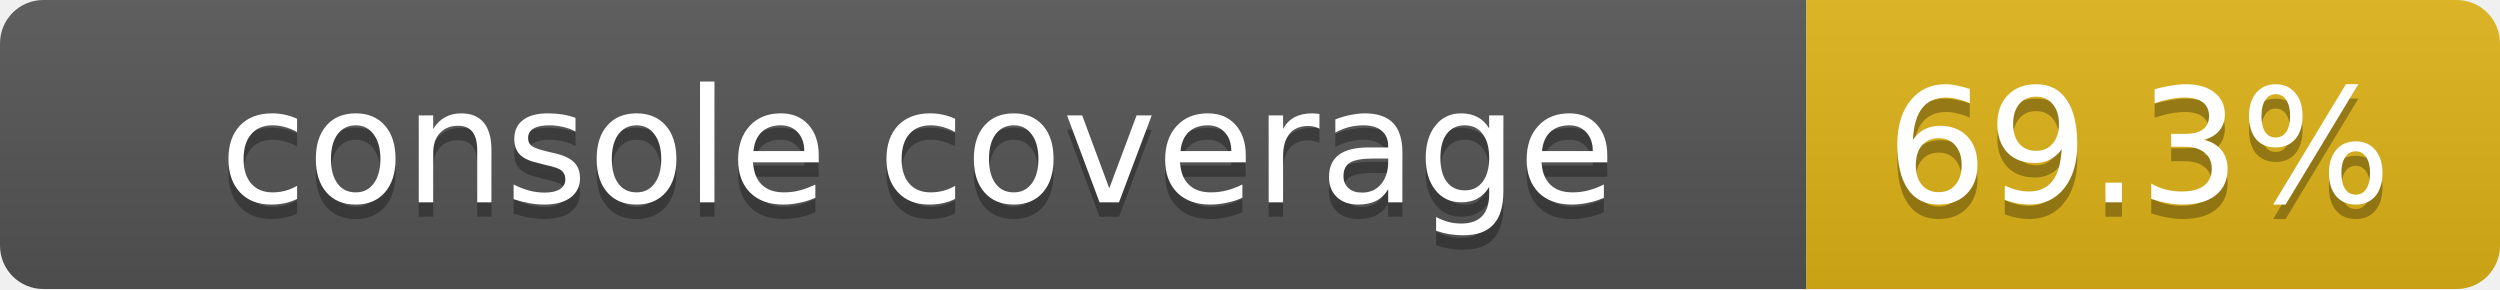
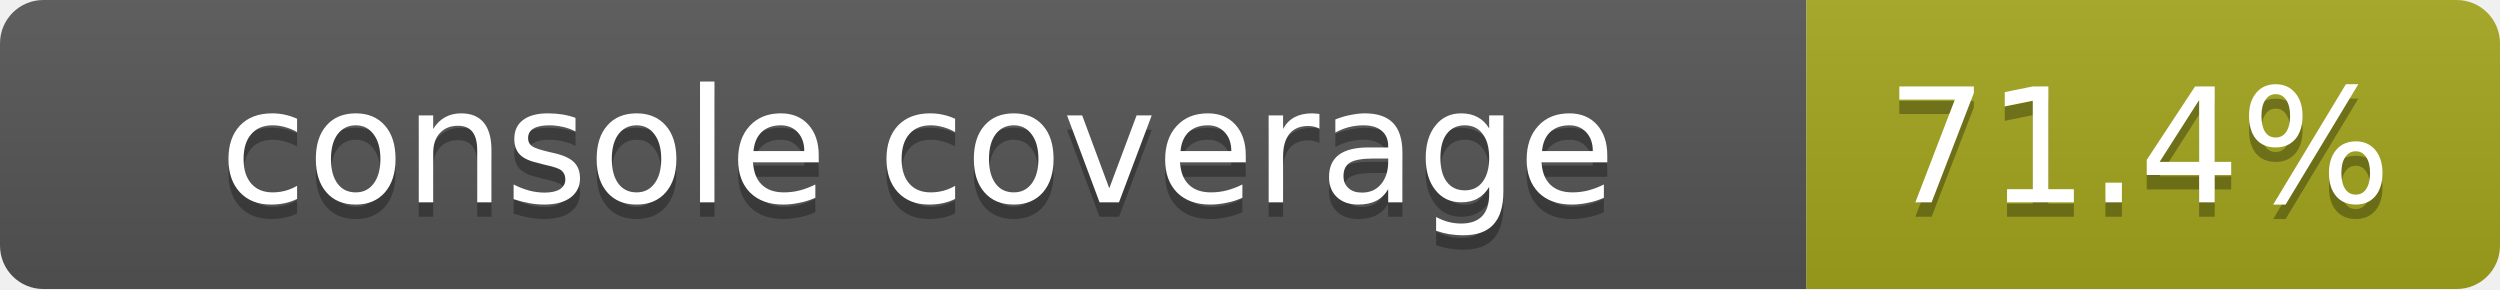
<svg xmlns="http://www.w3.org/2000/svg" width="173" height="20">
  <linearGradient id="smooth" x2="0" y2="100%">
    <stop offset="0" stop-color="#bbb" stop-opacity=".1" />
    <stop offset="1" stop-opacity=".1" />
  </linearGradient>
  <mask id="round">
    <rect width="173" height="20" rx="3" fill="#fff" />
  </mask>
  <g mask="url(#round)">
    <rect width="125" height="20" fill="#555" />
-     <rect x="125" width="48" height="20" fill="#dfb317" />
+     <rect x="125" width="48" height="20" fill="#a4a61d" />
    <rect width="173" height="20" fill="url(#smooth)" />
  </g>
  <g fill="#fff" text-anchor="middle" font-family="DejaVu Sans,Verdana,Geneva,sans-serif" font-size="11">
    <text x="63.5" y="15" fill="#010101" fill-opacity=".3">console coverage</text>
    <text x="63.5" y="14">console coverage</text>
-     <text x="148" y="15" fill="#010101" fill-opacity=".3">69.3%</text>
-     <text x="148" y="14">69.3%</text>
+     <text x="148" y="15" fill="#010101" fill-opacity=".3">71.4%</text>
+     <text x="148" y="14">71.4%</text>
  </g>
</svg>
